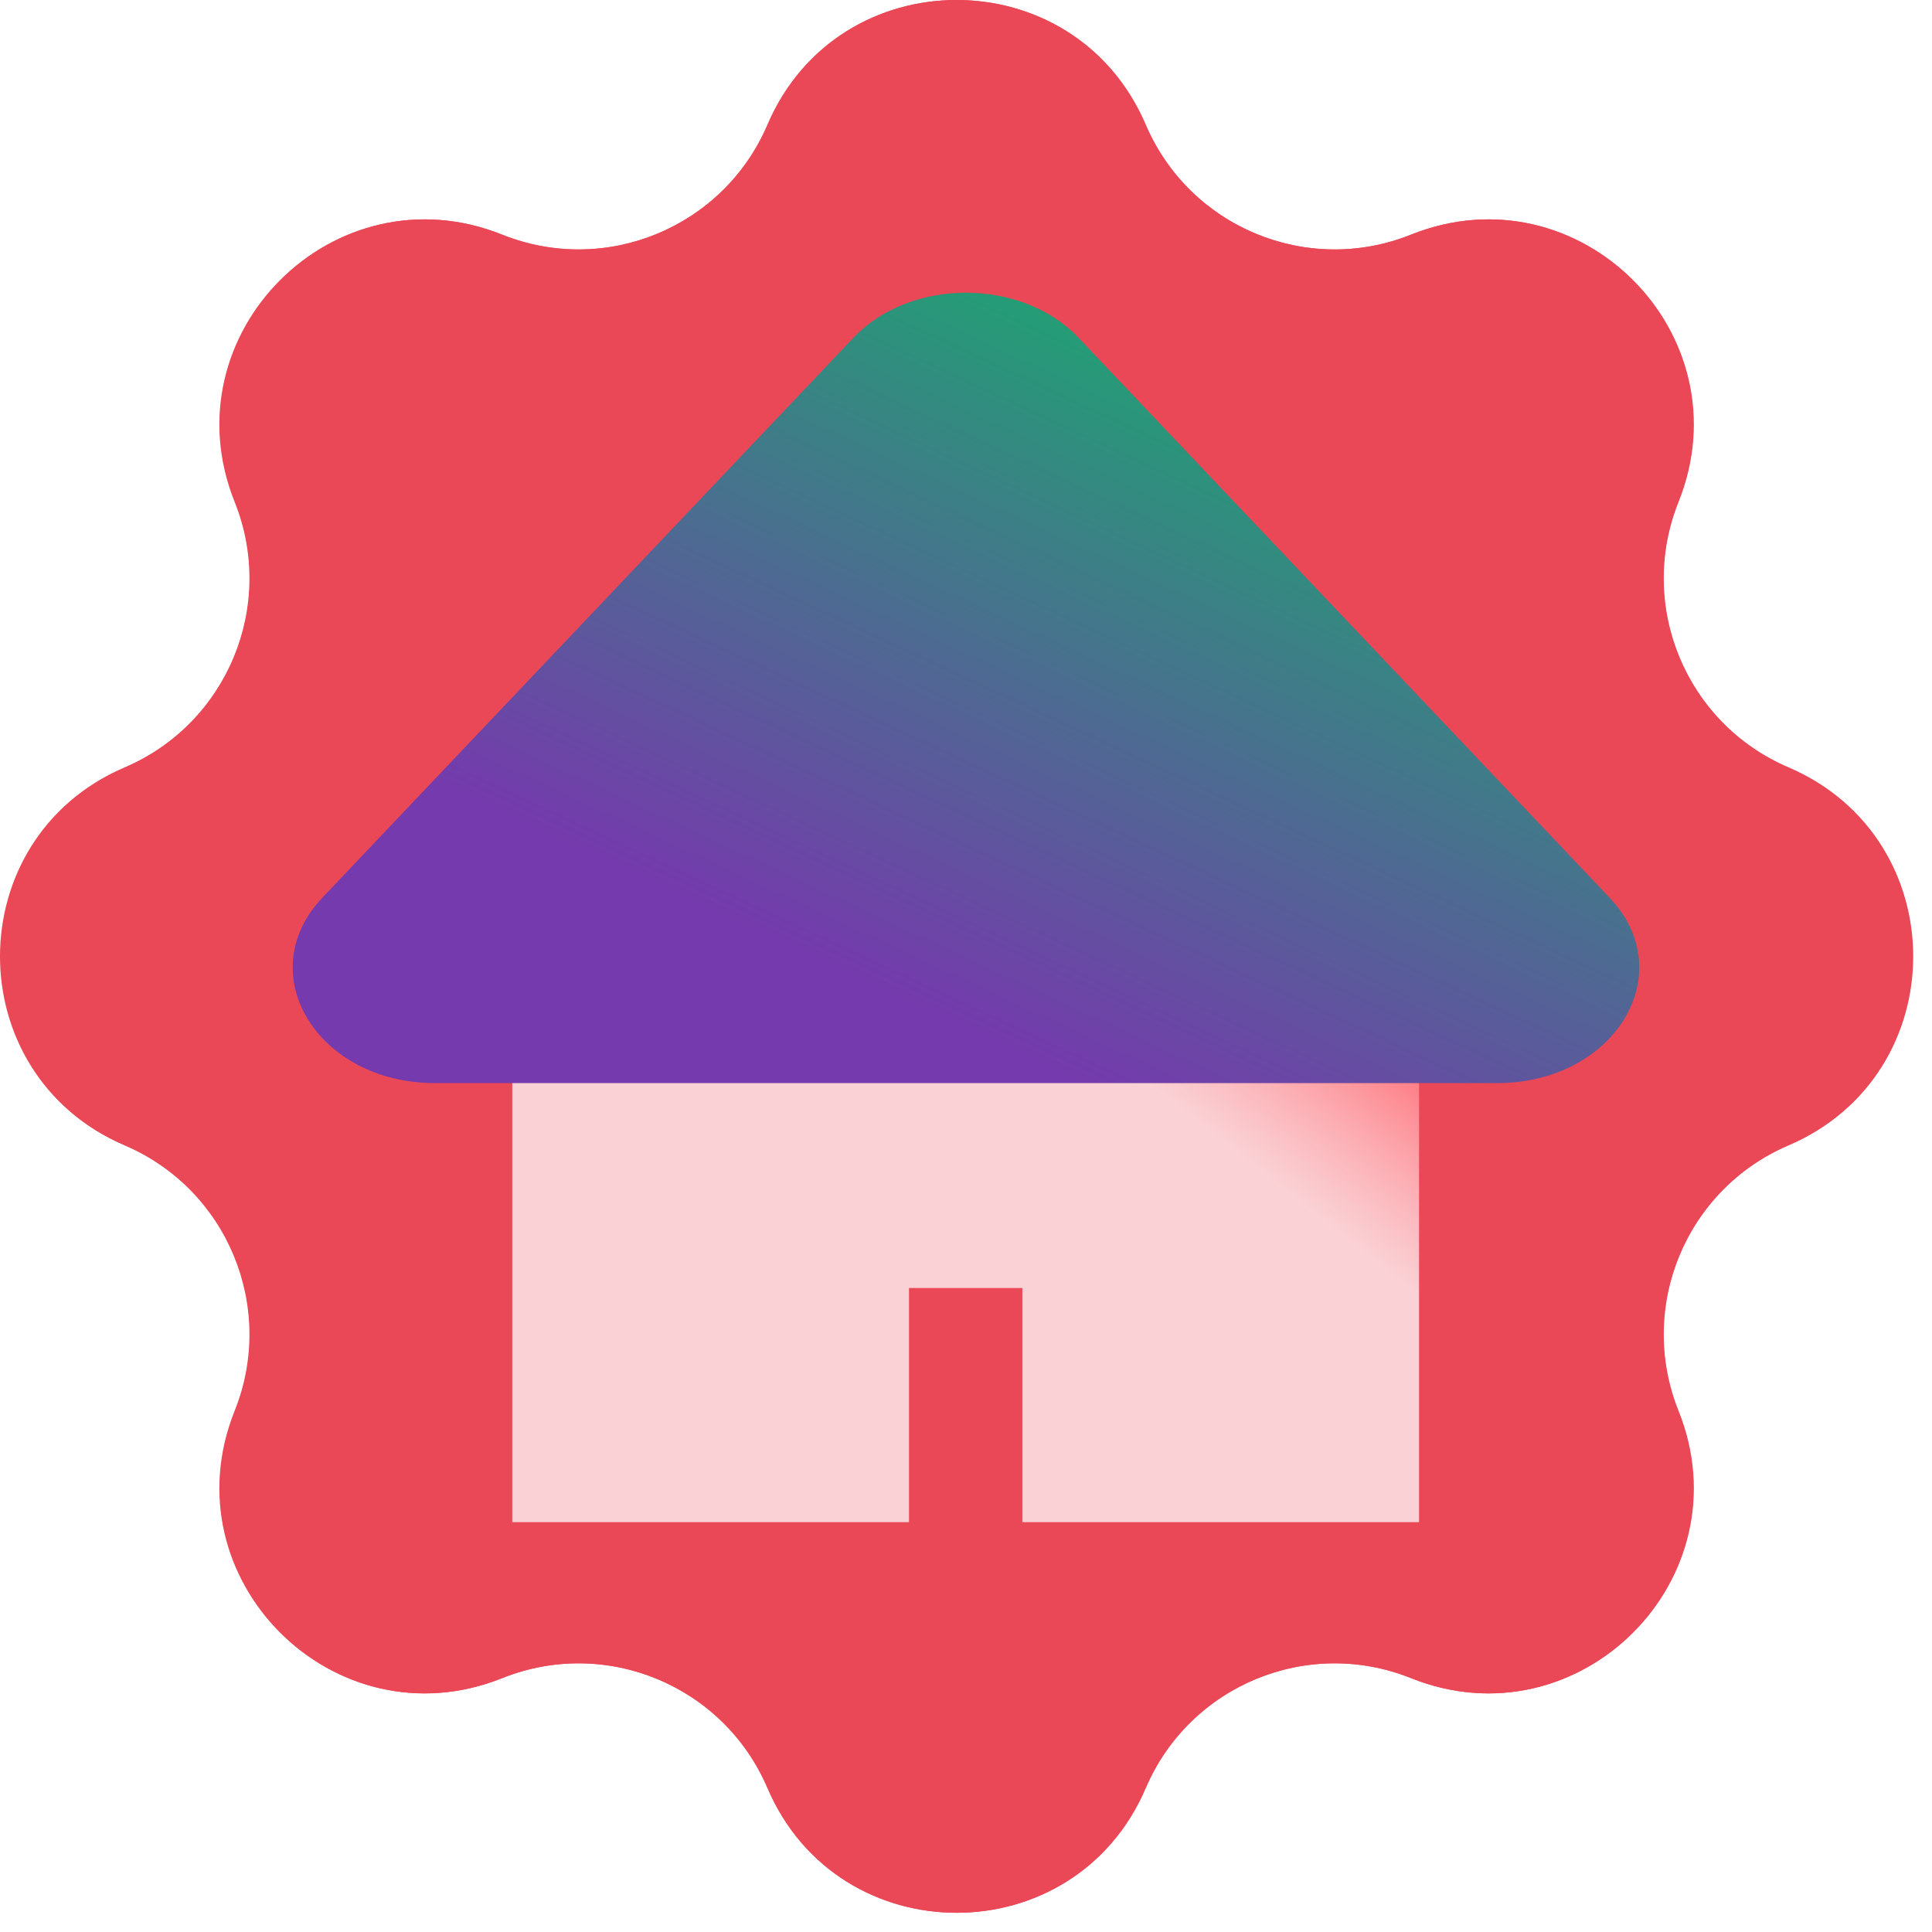
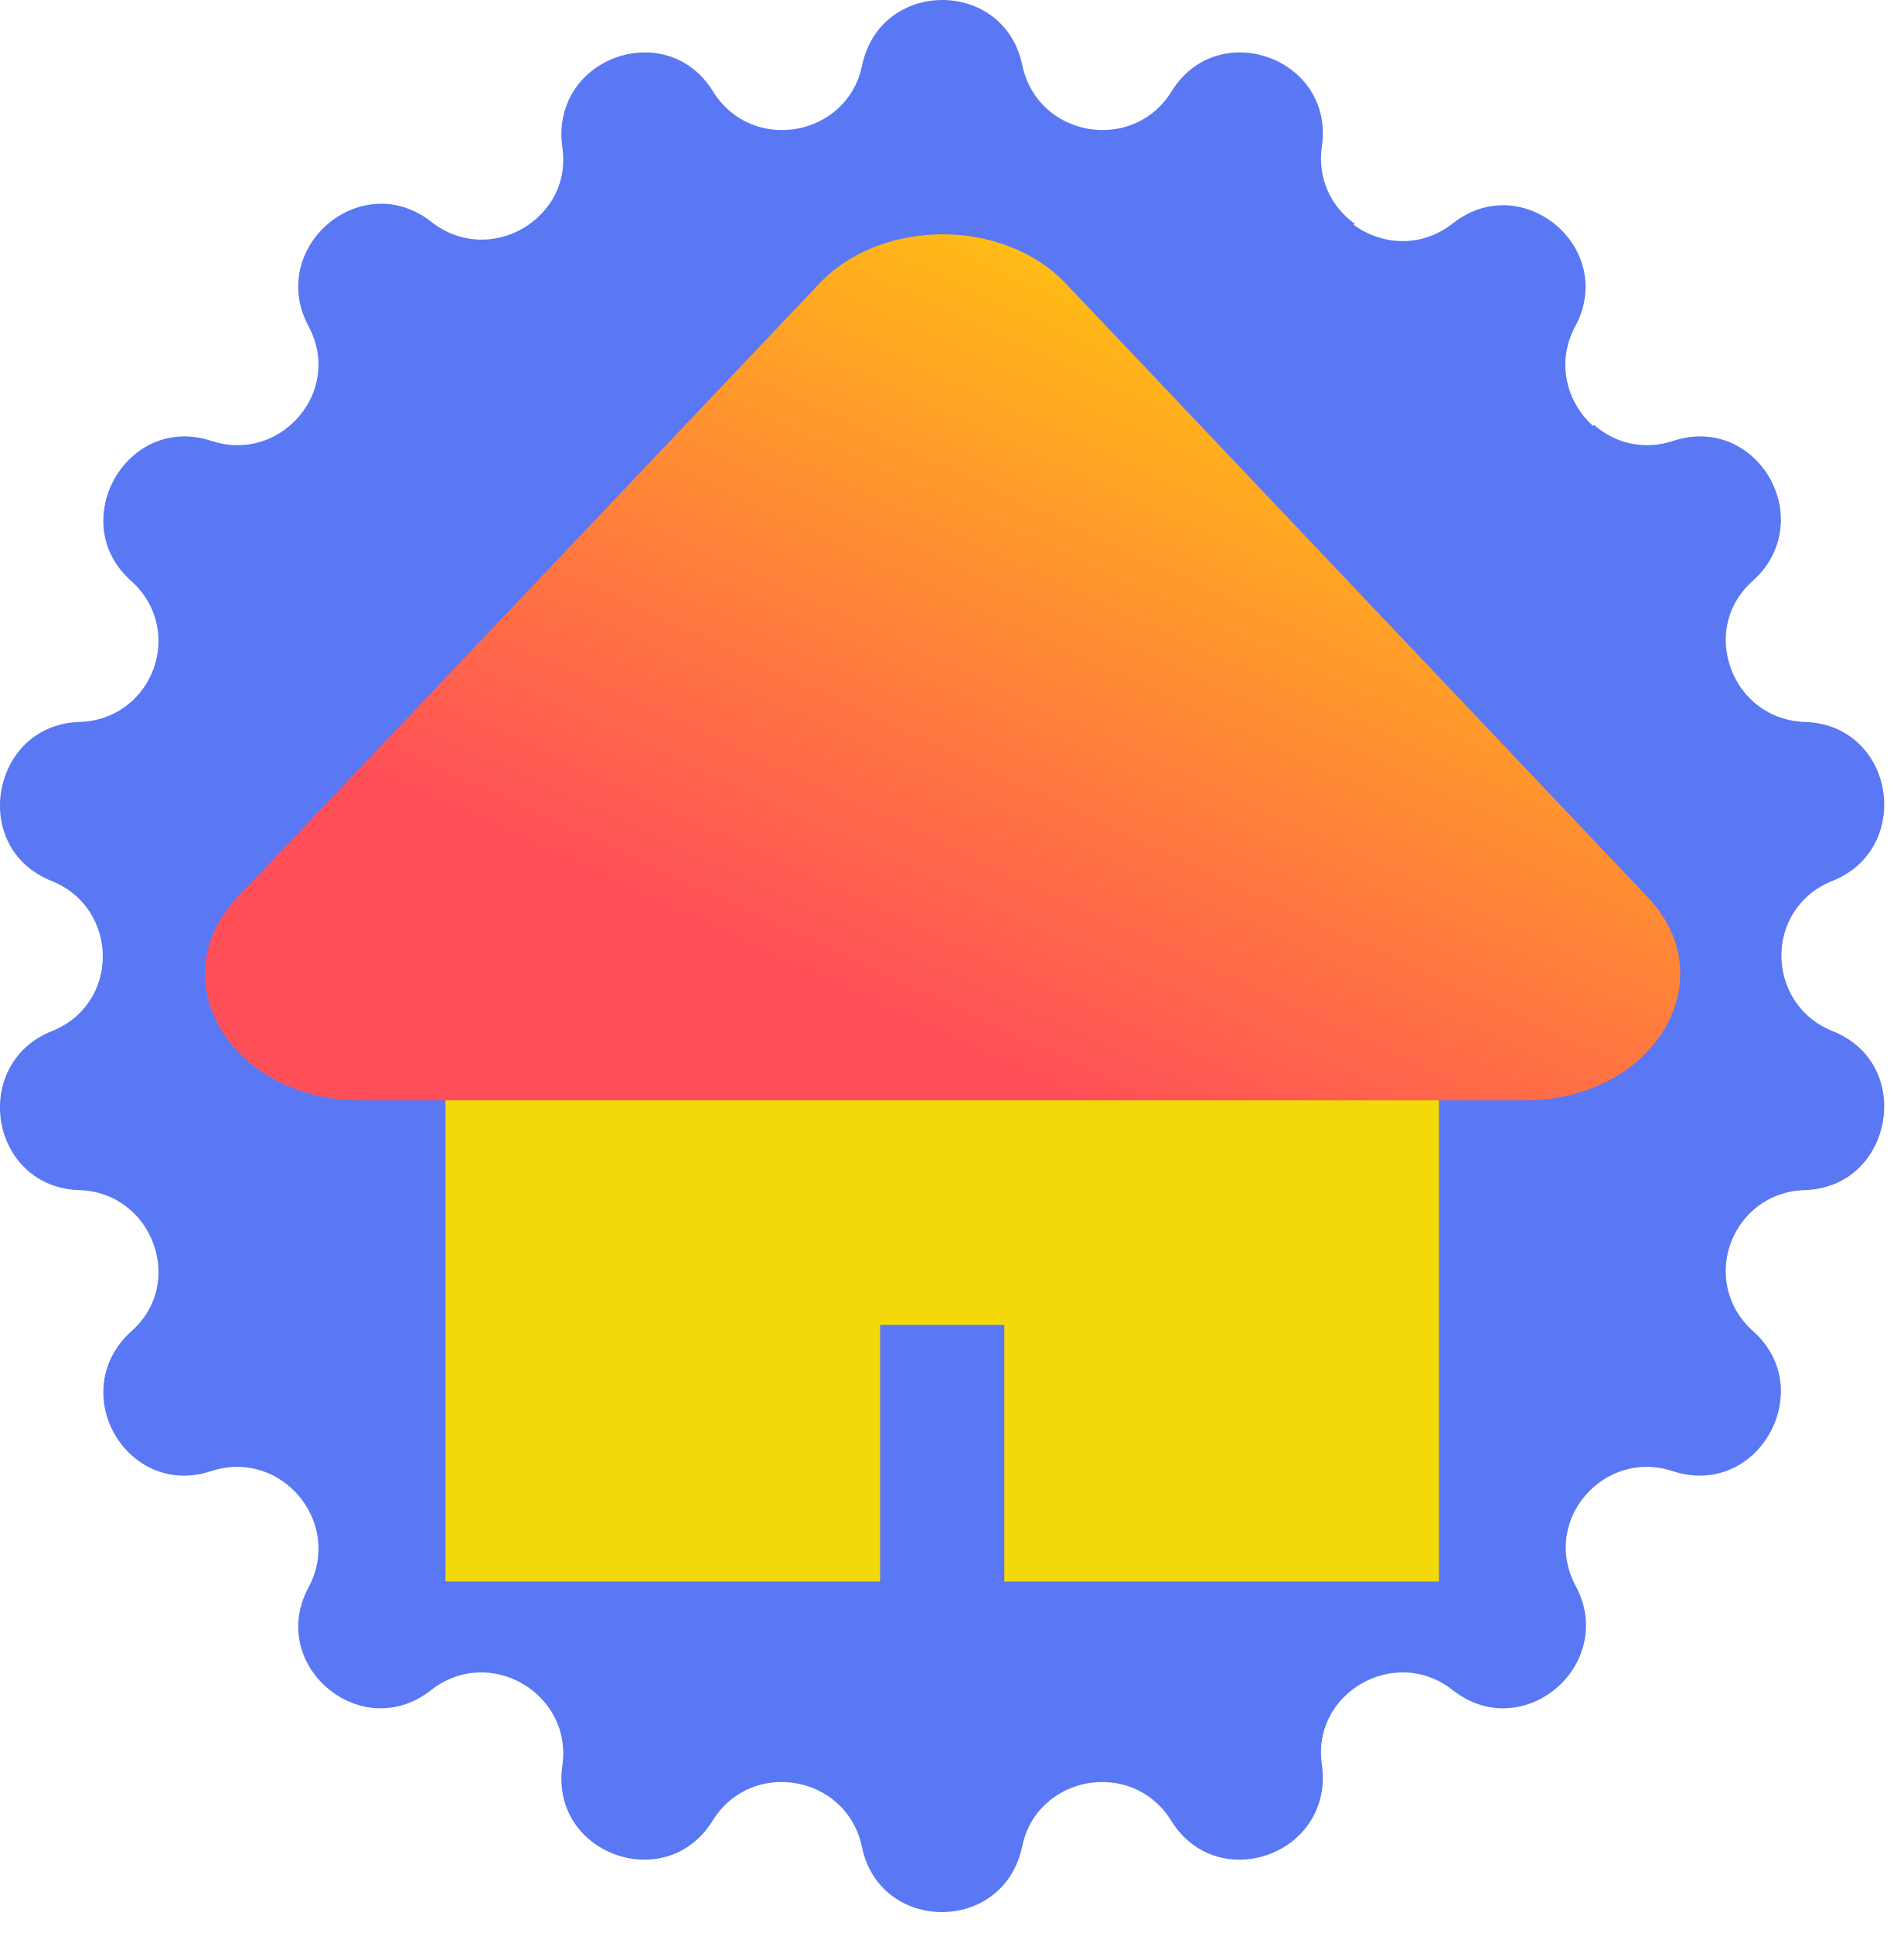
- <svg xmlns="http://www.w3.org/2000/svg" width="66" height="66" viewBox="0 0 66 66" fill="none">
-   <path d="M26.215 4.26C28.646 -1.42 36.698 -1.42 39.128 4.26C40.629 7.767 44.655 9.435 48.196 8.016C53.931 5.718 59.625 11.412 57.327 17.147C55.908 20.688 57.576 24.714 61.083 26.215C66.763 28.646 66.763 36.698 61.083 39.128C57.576 40.629 55.908 44.655 57.327 48.196C59.625 53.931 53.931 59.625 48.196 57.327C44.655 55.908 40.629 57.576 39.128 61.083C36.698 66.763 28.646 66.763 26.215 61.083C24.714 57.576 20.688 55.908 17.147 57.327C11.412 59.625 5.718 53.931 8.016 48.196C9.435 44.655 7.767 40.629 4.26 39.128C-1.42 36.698 -1.42 28.646 4.26 26.215C7.767 24.714 9.435 20.688 8.016 17.147C5.718 11.412 11.412 5.718 17.147 8.016C20.688 9.435 24.714 7.767 26.215 4.26Z" fill="#EA4857" />
-   <path d="M26.23 4.26C28.66 -1.42 36.712 -1.42 39.143 4.26C40.644 7.767 44.67 9.435 48.211 8.017C53.946 5.719 59.64 11.412 57.342 17.148C55.924 20.688 57.591 24.714 61.098 26.215C66.778 28.645 66.778 36.697 61.098 39.128C57.591 40.629 55.924 44.655 57.342 48.196C59.64 53.931 53.946 59.625 48.211 57.327C44.67 55.908 40.644 57.576 39.143 61.083C36.713 66.763 28.66 66.763 26.23 61.083C24.729 57.576 20.703 55.908 17.162 57.327C11.427 59.624 5.734 53.931 8.032 48.196C9.45 44.655 7.782 40.629 4.275 39.128C3.33 38.724 2.544 38.163 1.914 37.5H22.015V30.5H0.35C0.923 28.693 2.231 27.09 4.275 26.215C7.782 24.714 9.45 20.689 8.032 17.148C5.734 11.413 11.427 5.719 17.162 8.017C20.703 9.435 24.729 7.767 26.23 4.26Z" fill="#EA4857" />
-   <path d="M48.477 28V52H34.925V40H31.053V52H17.5V28L32.988 16L48.477 28Z" fill="url(#paint0_linear_1036_56)" />
-   <rect x="29.5" y="37" width="7" height="7" fill="#FAD1D5" />
-   <path d="M29.158 11.535C31.099 9.488 34.901 9.488 36.842 11.535L54.984 30.664C57.439 33.252 55.166 37 51.142 37L14.858 37C10.834 37 8.561 33.252 11.015 30.664L29.158 11.535Z" fill="url(#paint1_linear_1036_56)" />
+ <svg xmlns="http://www.w3.org/2000/svg" width="65" height="66" viewBox="0 0 65 66" fill="none">
+   <path d="M29.437 2.271C30.054 -0.689 34.28 -0.689 34.897 2.271C35.411 4.736 38.672 5.311 39.998 3.17C41.59 0.6 45.562 2.045 45.129 5.037C44.769 7.53 47.636 9.186 49.615 7.627C51.99 5.756 55.228 8.473 53.798 11.137C52.606 13.356 54.735 15.893 57.127 15.105C59.999 14.159 62.112 17.82 59.857 19.834C57.978 21.512 59.111 24.623 61.629 24.701C64.651 24.794 65.385 28.957 62.577 30.078C60.238 31.012 60.238 34.324 62.577 35.258C65.385 36.379 64.651 40.542 61.629 40.635C59.111 40.713 57.978 43.825 59.857 45.503C62.112 47.517 59.999 51.177 57.127 50.231C54.735 49.443 52.606 51.98 53.798 54.199C55.228 56.863 51.99 59.58 49.615 57.709C47.636 56.15 44.769 57.806 45.129 60.299C45.562 63.291 41.59 64.737 39.998 62.166C38.672 60.025 35.411 60.6 34.897 63.066C34.28 66.026 30.054 66.026 29.437 63.066C28.923 60.6 25.662 60.025 24.336 62.166C22.744 64.737 18.772 63.291 19.205 60.299C19.566 57.806 16.698 56.15 14.719 57.709C12.344 59.58 9.106 56.863 10.536 54.199C11.728 51.98 9.599 49.443 7.207 50.231C4.335 51.177 2.222 47.517 4.477 45.503C6.356 43.825 5.223 40.713 2.705 40.635C-0.317 40.542 -1.051 36.379 1.757 35.258C4.096 34.324 4.096 31.012 1.757 30.078C-1.051 28.957 -0.317 24.794 2.705 24.701C5.223 24.623 6.356 21.512 4.477 19.834C2.222 17.82 4.335 14.159 7.207 15.105C9.599 15.893 11.728 13.356 10.536 11.137C9.106 8.473 12.344 5.756 14.719 7.627C16.698 9.186 19.566 7.53 19.205 5.037C18.772 2.045 22.744 0.6 24.336 3.17C25.662 5.311 28.923 4.736 29.437 2.271Z" fill="#5A78F4" />
+   <path d="M45.143 60.248C45.576 63.24 41.603 64.686 40.012 62.116C38.685 59.974 35.425 60.549 34.911 63.015C34.294 65.975 30.067 65.975 29.451 63.015C28.937 60.549 25.676 59.974 24.35 62.116C22.758 64.686 18.786 63.24 19.219 60.248C19.289 59.765 19.236 59.312 19.093 58.909L43.682 44.713L38.664 36.022L10.794 52.113C10.403 50.682 8.876 49.636 7.221 50.181C4.35 51.126 2.236 47.465 4.491 45.451C6.369 43.773 5.237 40.662 2.719 40.584C-0.303 40.491 -1.037 36.329 1.771 35.207C4.11 34.273 4.11 30.962 1.771 30.028C-1.037 28.907 -0.303 24.743 2.719 24.65C5.237 24.572 6.369 21.461 4.491 19.783C2.236 17.769 4.349 14.109 7.22 15.054C9.613 15.842 11.741 13.306 10.55 11.086C9.12 8.423 12.358 5.706 14.733 7.576C16.712 9.135 19.579 7.479 19.219 4.986C18.786 1.994 22.758 0.549 24.349 3.119C25.676 5.261 28.936 4.686 29.45 2.22C30.067 -0.74 34.294 -0.74 34.911 2.22C35.425 4.686 38.685 5.26 40.011 3.119C41.603 0.549 45.575 1.995 45.143 4.987C44.979 6.121 45.484 7.081 46.269 7.645L20.177 22.709L25.195 31.399L54.443 14.513C55.131 15.116 56.111 15.393 57.141 15.054C60.012 14.108 62.126 17.769 59.871 19.783C57.992 21.461 59.125 24.572 61.643 24.65C64.665 24.744 65.398 28.906 62.59 30.028C60.251 30.962 60.251 34.274 62.59 35.208C65.398 36.329 64.664 40.492 61.642 40.585C59.125 40.663 57.992 43.774 59.87 45.452C62.126 47.466 60.012 51.127 57.141 50.181C54.748 49.393 52.62 51.929 53.811 54.149C55.241 56.812 52.004 59.529 49.629 57.658C47.65 56.099 44.783 57.755 45.143 60.248Z" fill="#5A78F4" />
+   <path d="M49.141 27.715V54H34.298V40.857H30.057V54H15.214V27.715L32.177 14.571L49.141 27.715Z" fill="#F3D90A" />
+   <rect x="28.357" y="37.571" width="7.667" height="7.667" fill="#F3D90A" />
+   <path d="M27.982 9.681C30.108 7.44 34.273 7.44 36.398 9.681L56.269 30.632C58.957 33.466 56.468 37.571 52.061 37.571L12.32 37.571C7.913 37.571 5.424 33.466 8.112 30.632L27.982 9.681Z" fill="url(#paint0_linear_1055_68)" />
  <defs>
-     <linearGradient id="paint0_linear_1036_56" x1="44.5" y1="41.2" x2="53.05" y2="30.4" gradientUnits="userSpaceOnUse">
-       <stop stop-color="white" stop-opacity="0.75" />
-       <stop offset="0.595" stop-color="#FF4F59" />
-     </linearGradient>
-     <linearGradient id="paint1_linear_1036_56" x1="37" y1="3" x2="24" y2="31" gradientUnits="userSpaceOnUse">
-       <stop stop-color="#0ABD64" />
-       <stop offset="1" stop-color="#753AAD" />
+     <linearGradient id="paint0_linear_1055_68" x1="36.571" y1="0.333" x2="22.333" y2="31" gradientUnits="userSpaceOnUse">
+       <stop stop-color="#FFDE00" />
+       <stop offset="1" stop-color="#FF4F59" />
    </linearGradient>
  </defs>
</svg>
